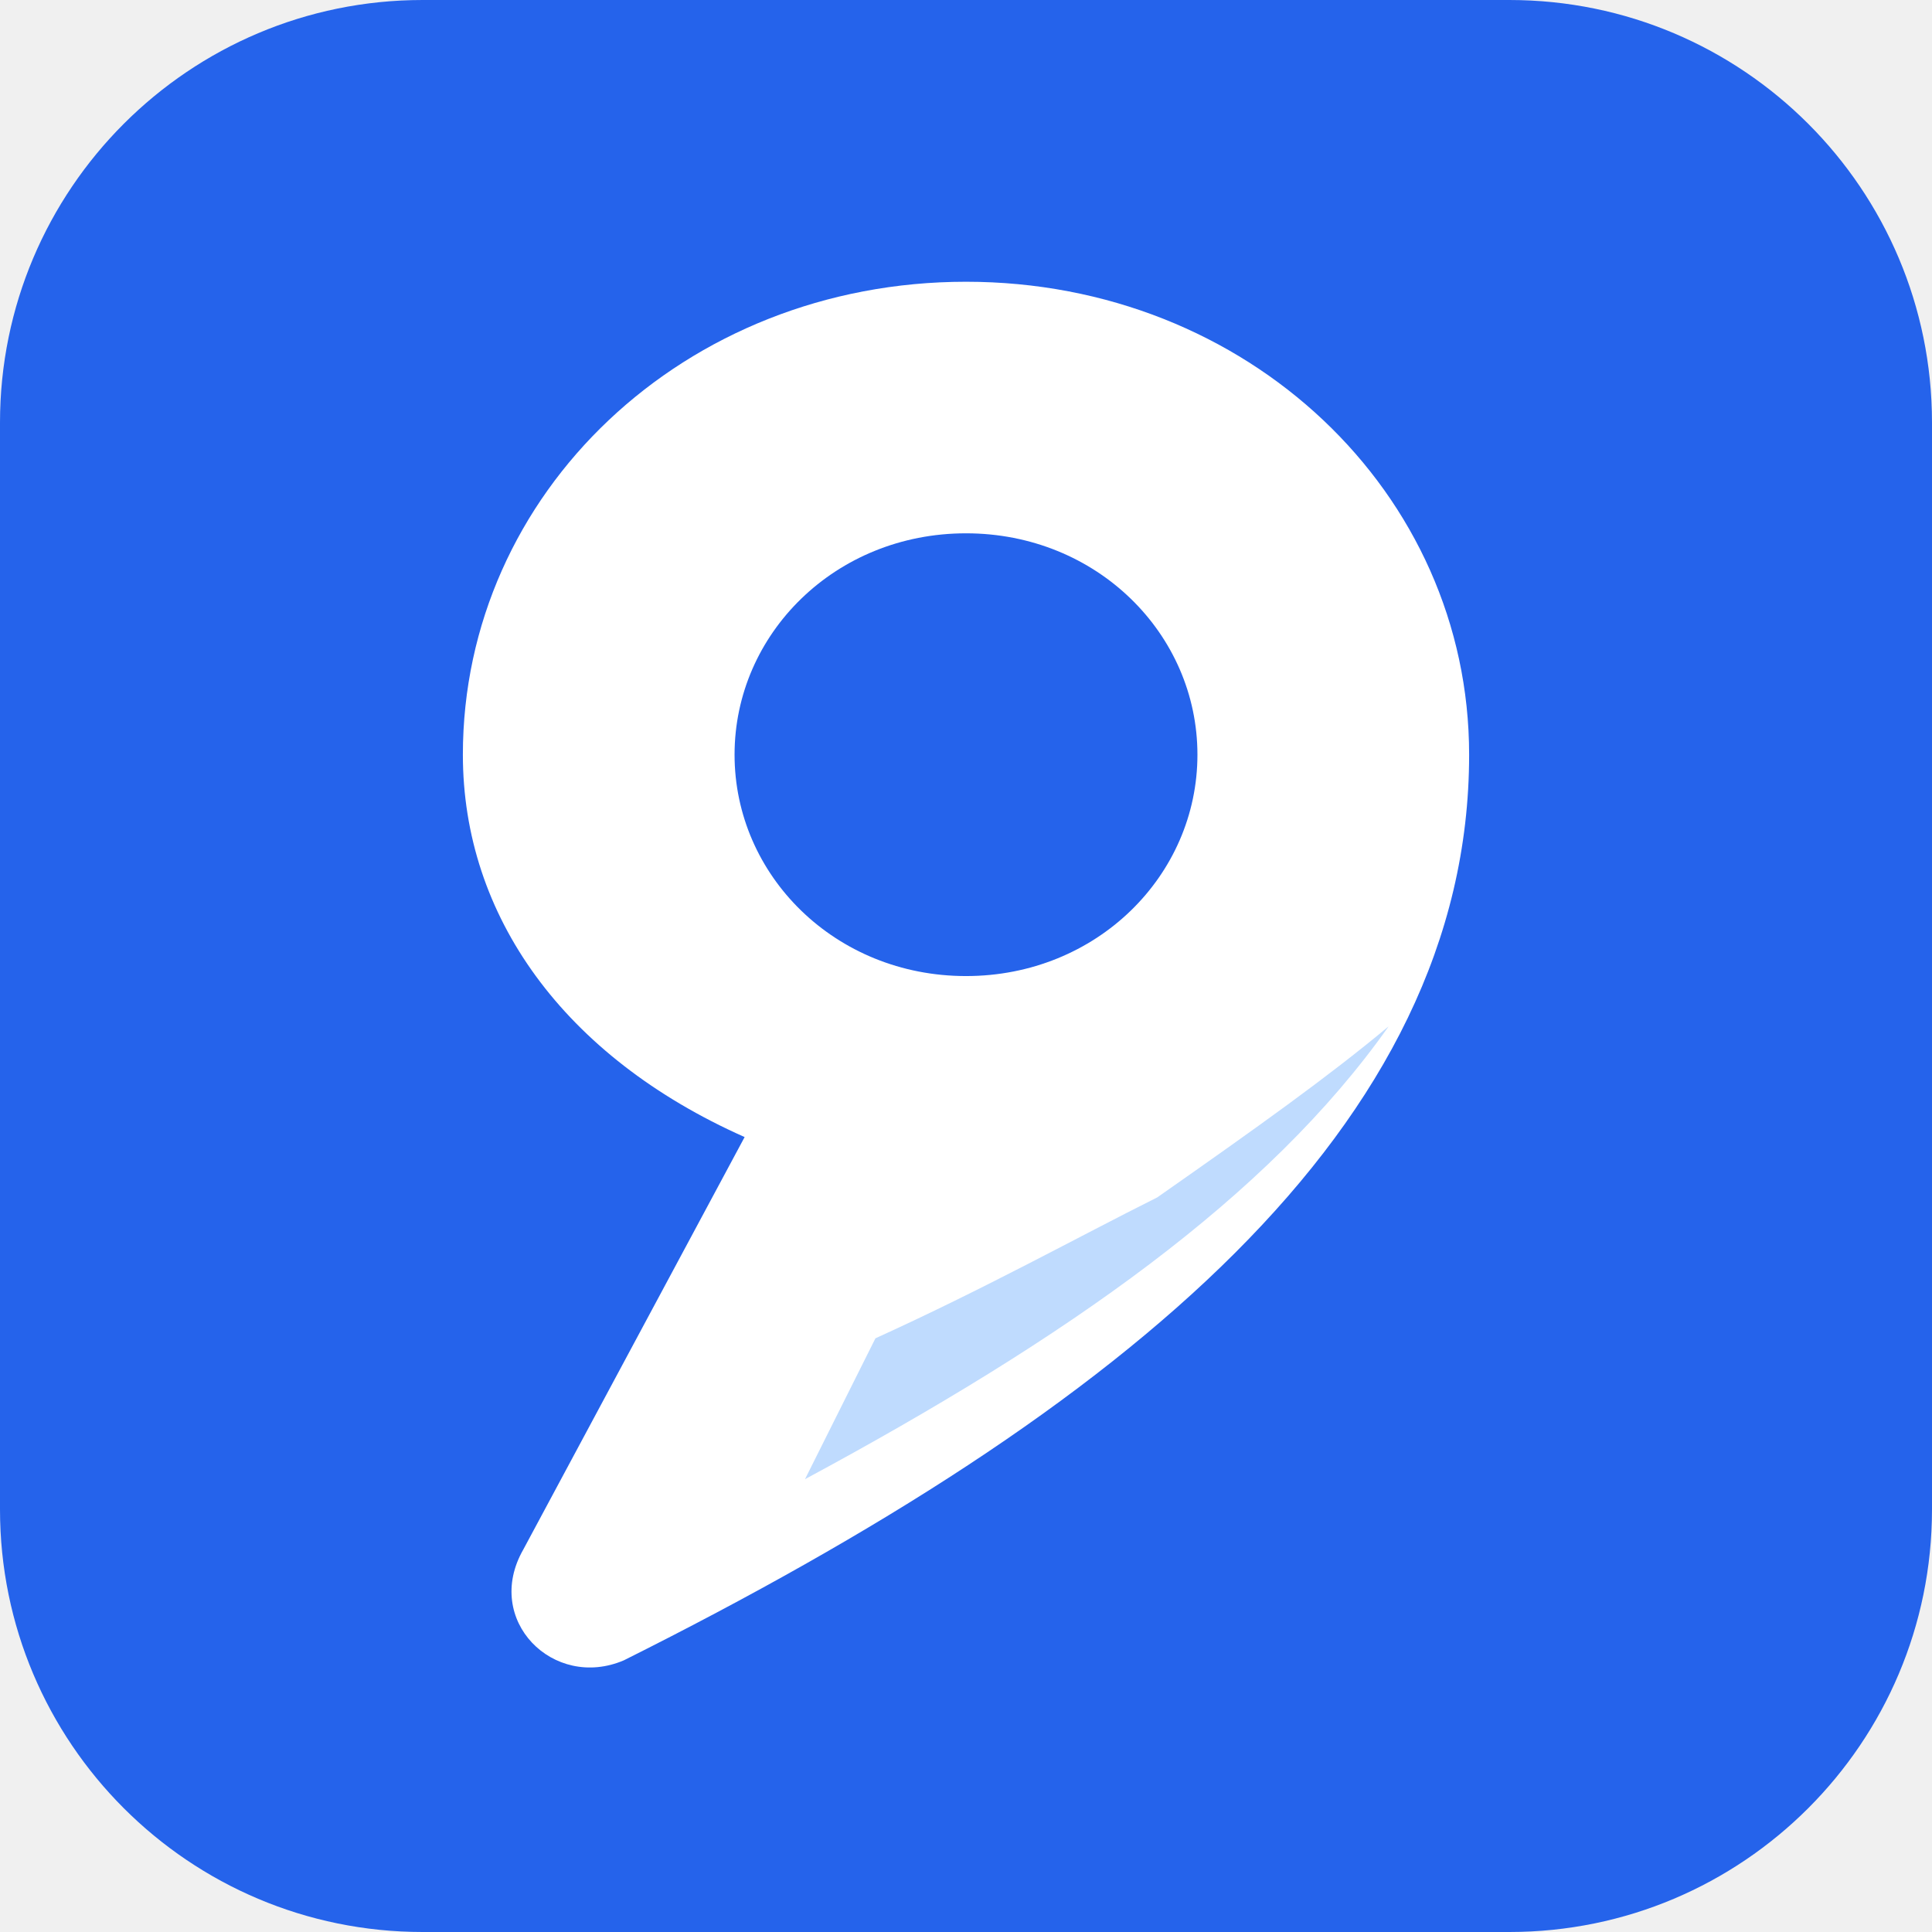
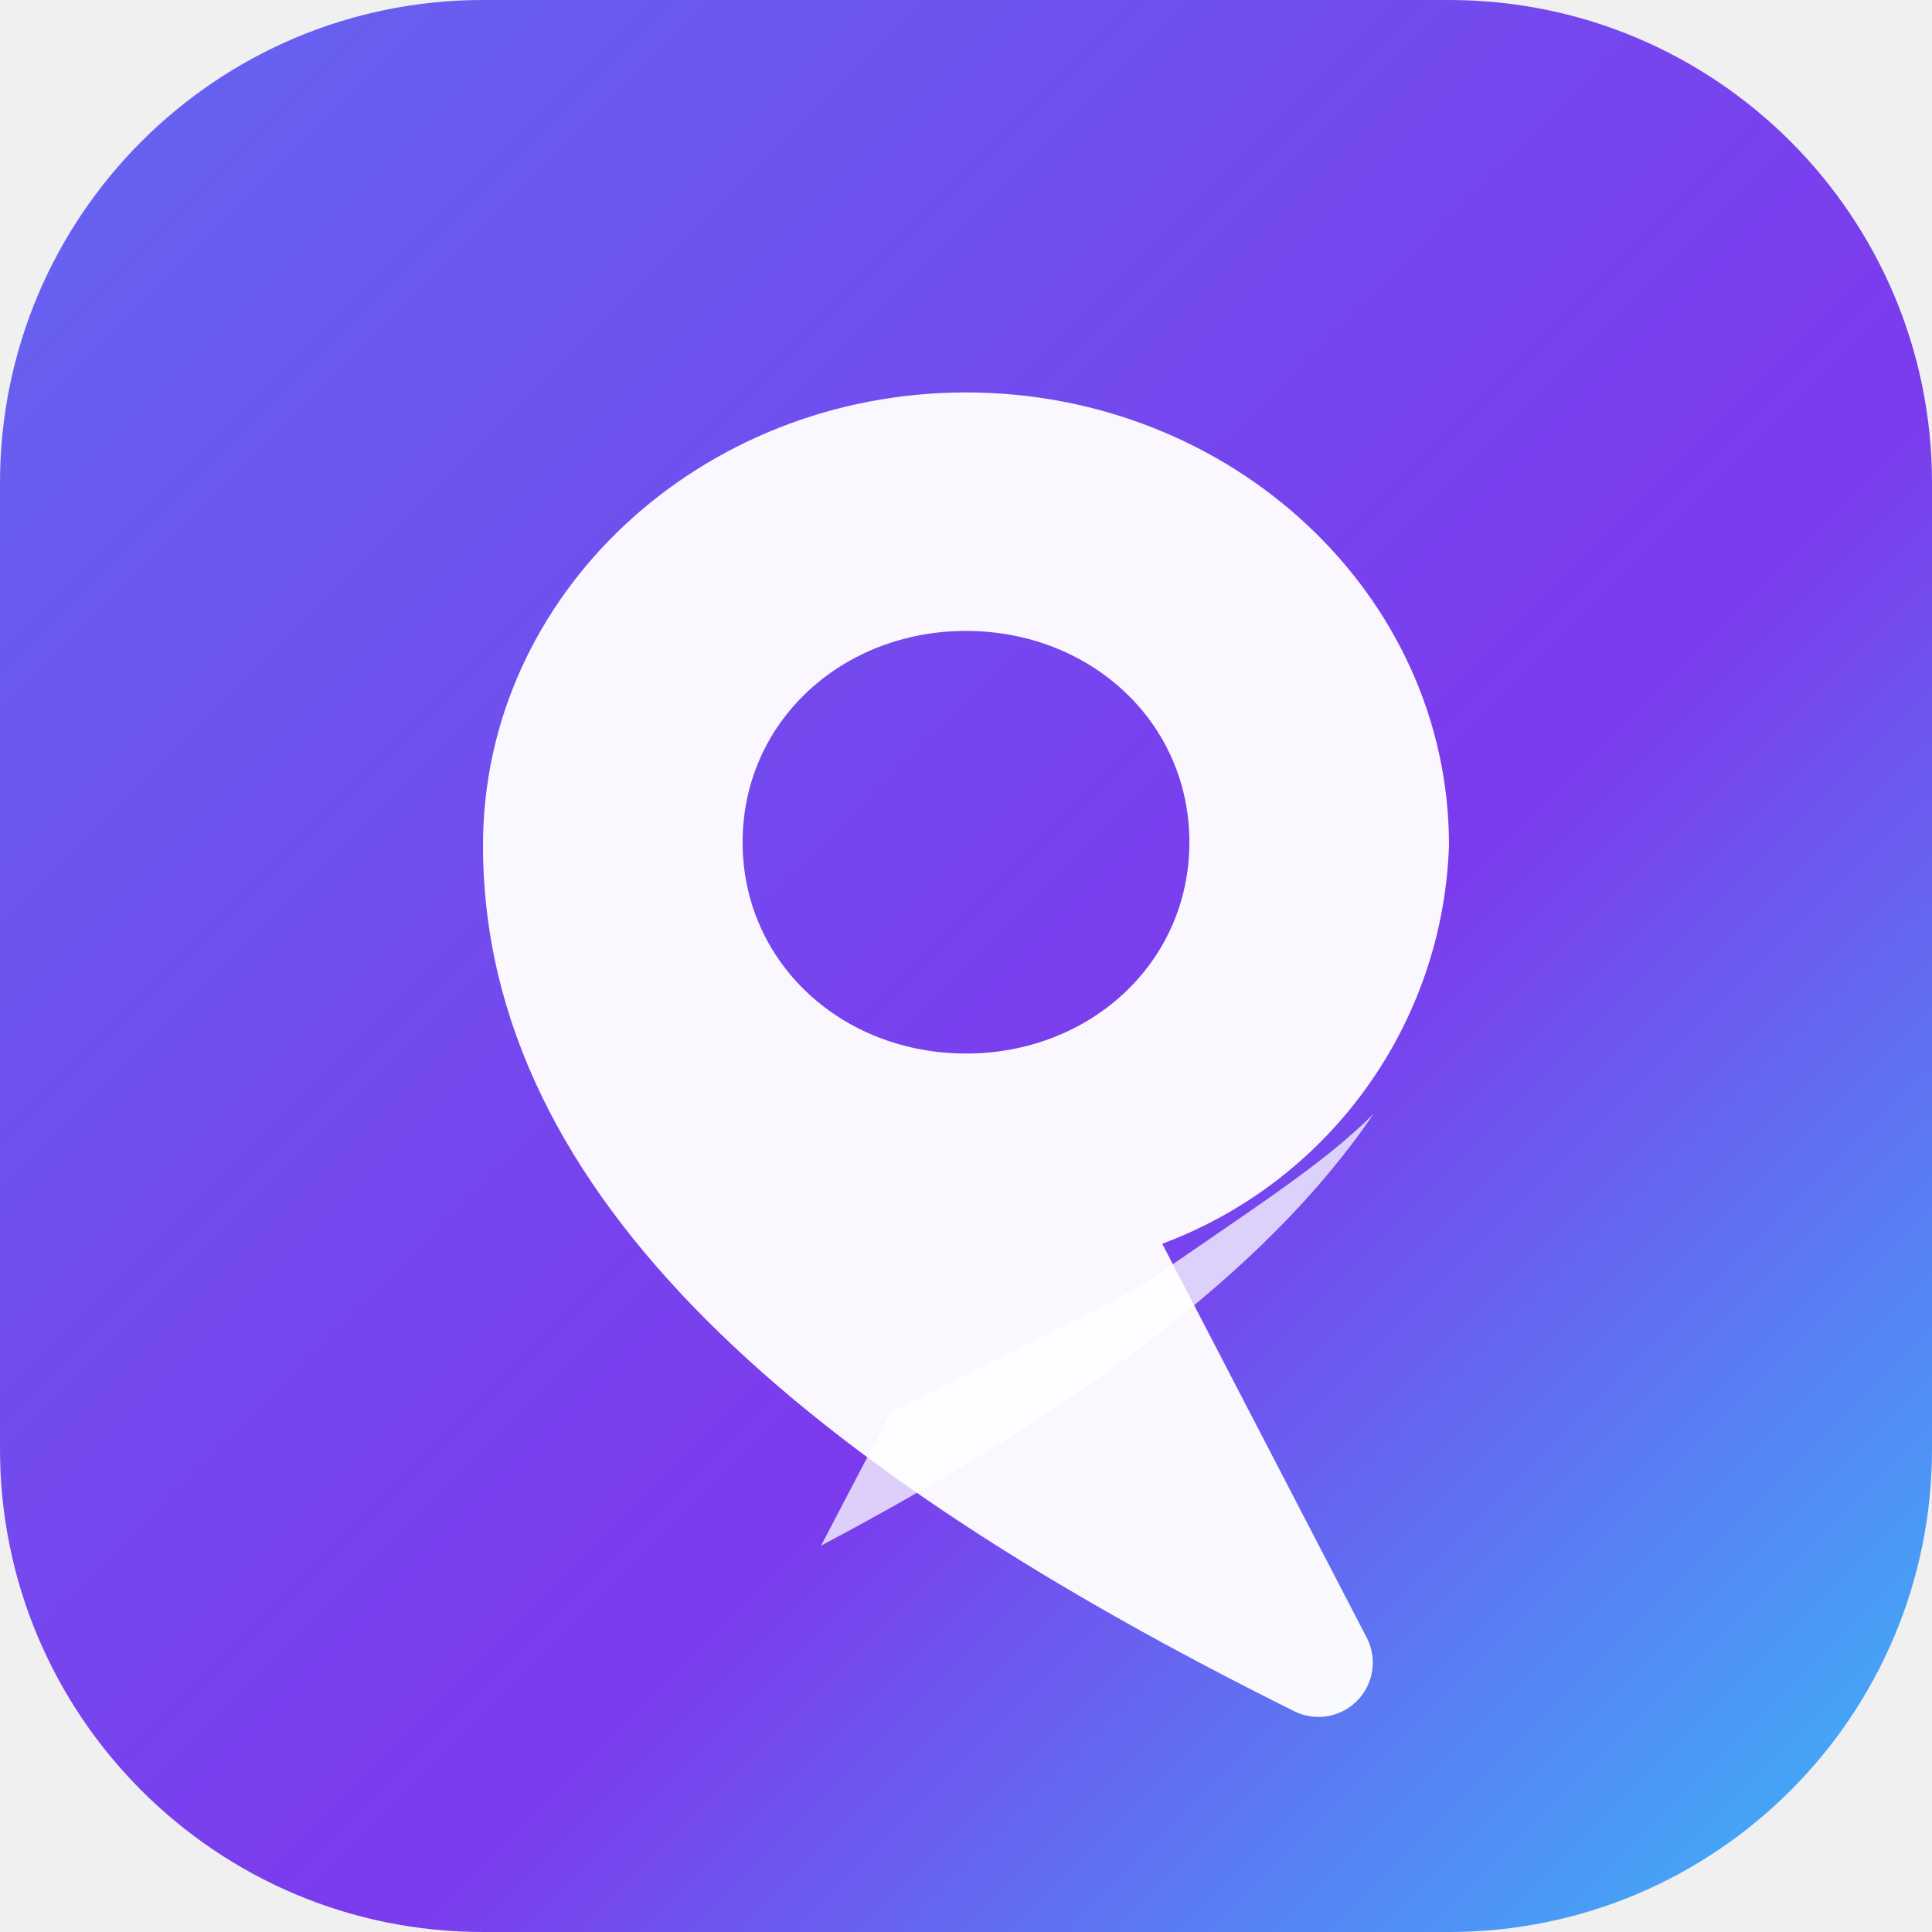
- <svg xmlns="http://www.w3.org/2000/svg" viewBox="0 0 192 192" role="img" aria-label="9Drive">
-   <rect width="192" height="192" rx="42" fill="#2563eb" />
-   <path fill="#fff" d="M96 28c28 0 50 21 50 47 0 37-34 65-84 90-7 3-14-4-10-11l22-41c-18-8-28-22-28-38 0-26 22-47 50-47Zm0 25c-13 0-23 10-23 22s10 22 23 22 23-10 23-22-10-22-23-22Z" />
-   <path fill="#bfdbfe" d="M115 119c-8 4-17 9-28 14l-7 14c26-14 46-28 58-45-6 5-13 10-23 17Z" />
+ <svg xmlns="http://www.w3.org/2000/svg" viewBox="0 0 64 64" width="64" height="64">
+   <defs>
+     <linearGradient id="g" x1="0" y1="0" x2="1" y2="1">
+       <stop offset="0" stop-color="#6366f1" />
+       <stop offset="0.6" stop-color="#7c3aed" />
+       <stop offset="1" stop-color="#38bdf8" />
+     </linearGradient>
+   </defs>
+   <rect width="64" height="64" rx="16" fill="url(#g)" />
+   <g fill="#ffffff">
+     <path d="M32 13c-8.8 0-16 6.7-16 15 0 11.7 10.8 20.7 26.9 28.7a1.8 1.8 0 0 0 2.4-2.4l-6.8-13.1A14.6 14.6 0 0 0 48 28c0-8.3-7.2-15-16-15Zm0 7.9c4.1 0 7.4 3 7.4 7s-3.3 7-7.4 7-7.4-3-7.4-7 3.3-7 7.4-7Z" opacity="0.96" />
+     <path d="M38.1 42.4c-2.4 1.4-5.3 2.7-8.6 4.4l-2.3 4.4c8.3-4.4 14.7-9 18.3-14.3-1.7 1.7-4.1 3.2-7.4 5.5Z" opacity="0.75" />
+   </g>
</svg>
